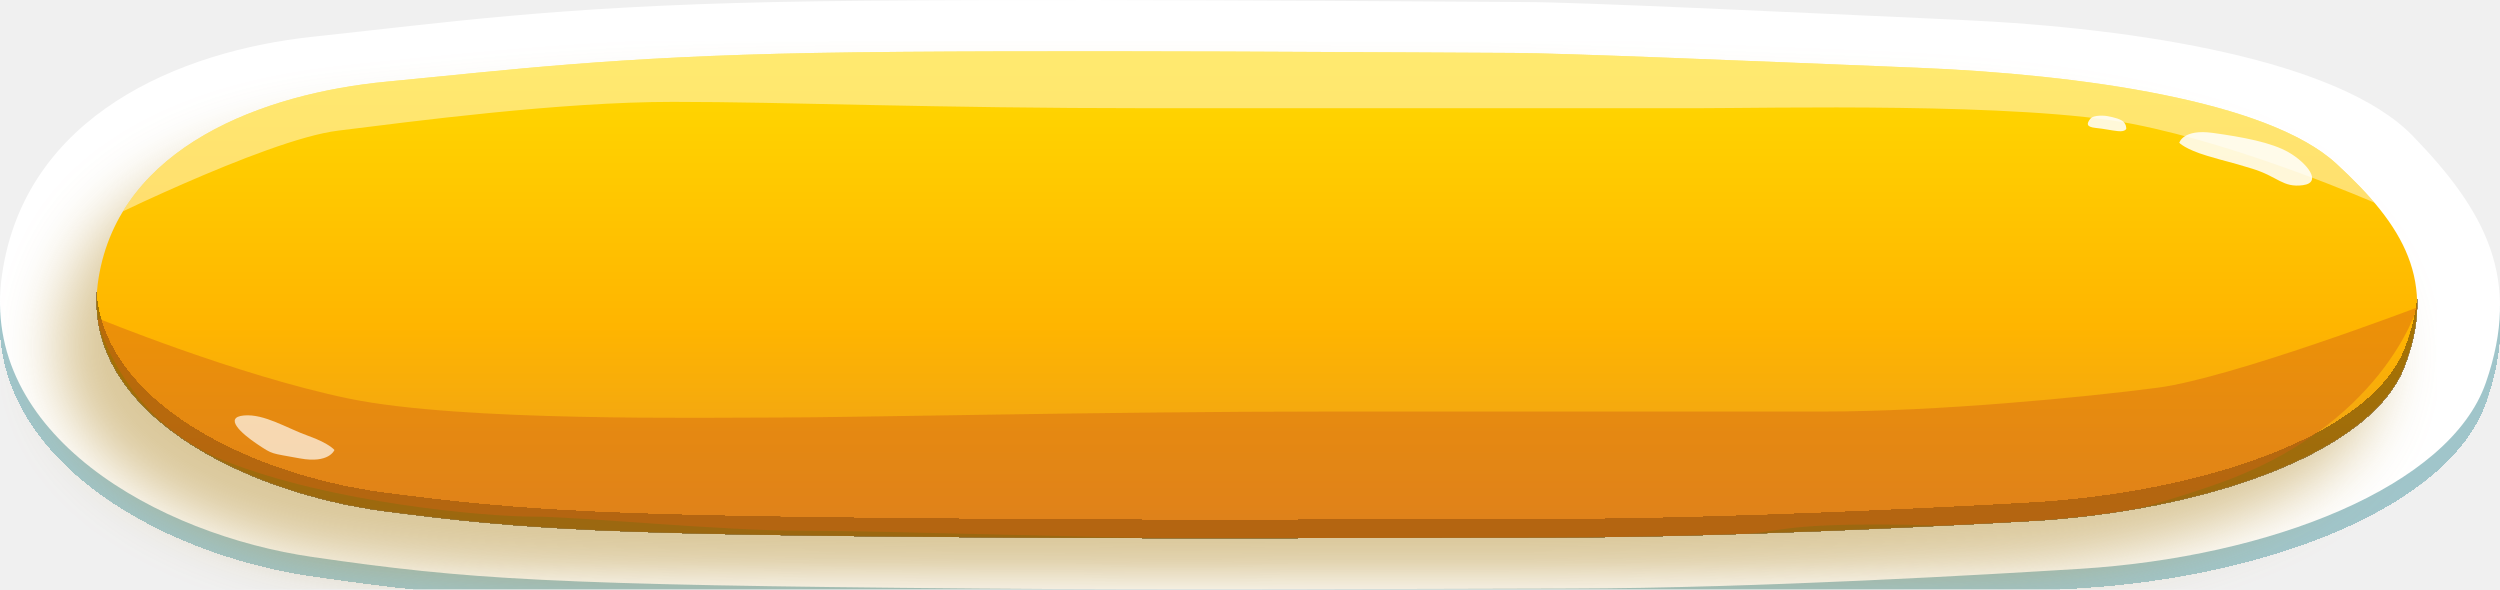
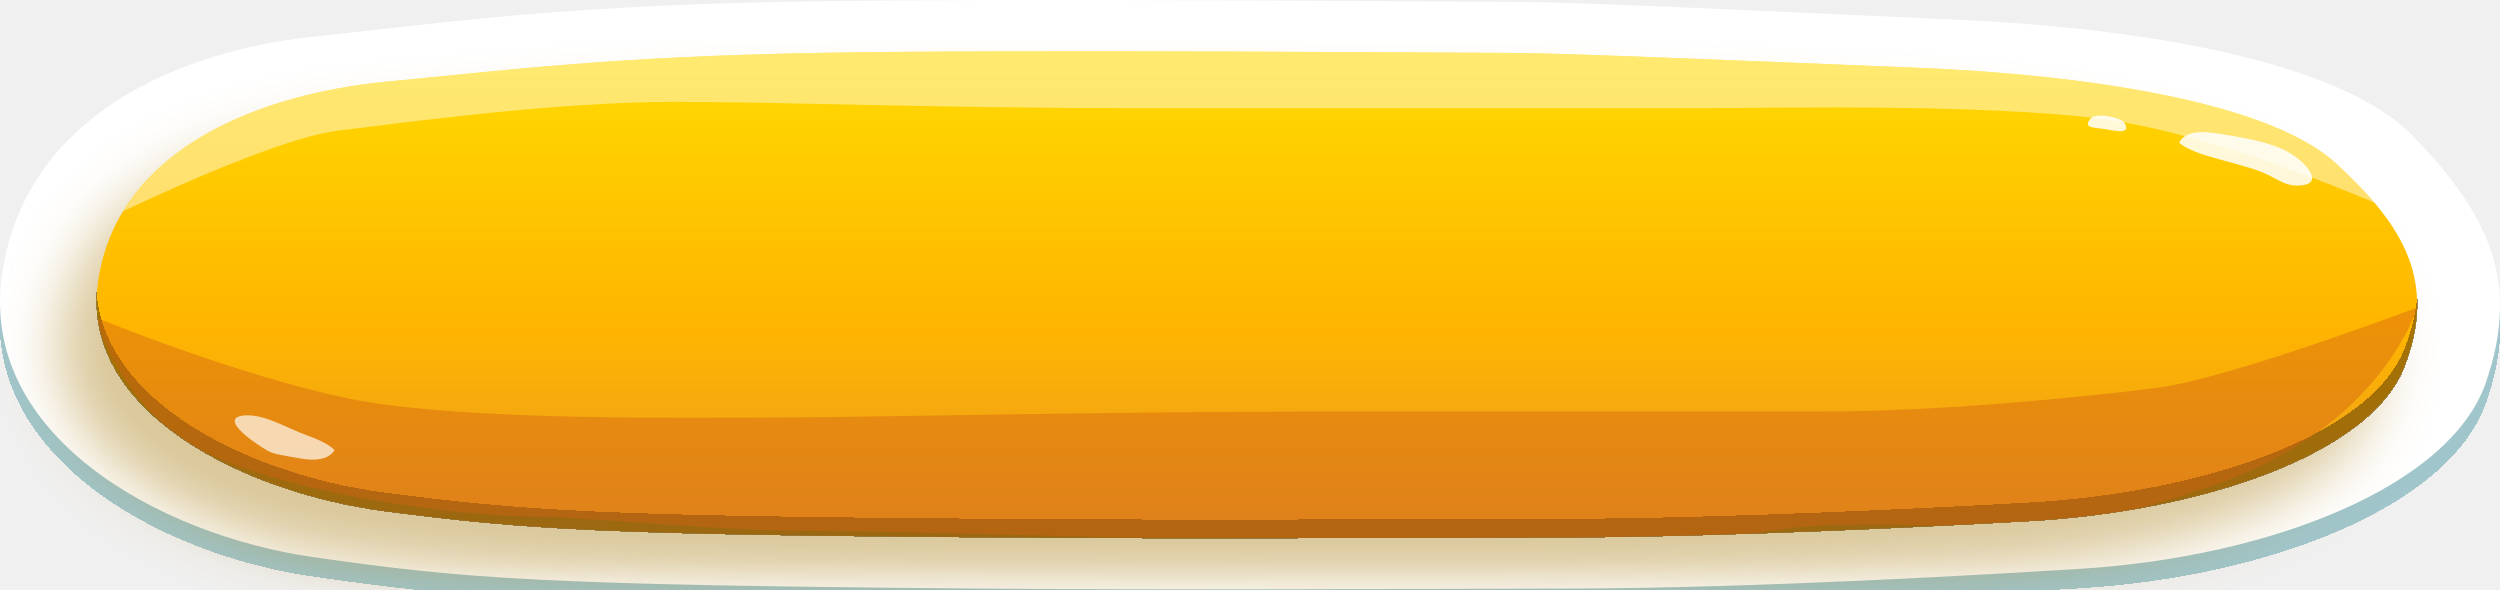
- <svg xmlns="http://www.w3.org/2000/svg" width="263" height="62" viewBox="0 0 263 62" fill="none">
-   <g clip-path="url(#clip0)">
+ <svg xmlns="http://www.w3.org/2000/svg" width="263" height="62" viewBox="0 0 263 62" fill="none" preserveAspectRatio="none">
+   <g>
    <g filter="url(#filter0_d)">
      <path fill-rule="evenodd" clip-rule="evenodd" d="M32.884 3.868C18.878 5.366 2.61 12.134 0.209 28.922C-2.193 45.709 16.605 56.245 32.884 58.597C49.163 60.949 57.505 61.533 102.843 61.916C123.072 62.087 149.181 61.948 165.16 61.916C184.995 61.877 209.633 60.41 218.847 59.838C238.819 58.597 257.704 51.198 261.509 40.264C265.314 29.331 261.509 22.227 253.824 14.298C246.14 6.369 225.071 2.949 206.341 2.099C187.612 1.248 165.783 0.217 160.558 0.217C155.332 0.217 104.547 -0.271 81.416 0.217C58.285 0.705 46.89 2.371 32.884 3.868Z" fill="white" />
    </g>
    <g filter="url(#filter1_di)">
      <path fill-rule="evenodd" clip-rule="evenodd" d="M40.694 8.587C27.694 9.824 12.594 15.415 10.365 29.283C8.136 43.151 25.584 51.855 40.694 53.797C55.803 55.74 63.545 56.223 105.628 56.539C124.404 56.681 148.637 56.566 163.468 56.539C181.879 56.507 204.748 55.295 213.299 54.822C231.837 53.797 249.366 47.685 252.898 38.653C256.429 29.621 252.898 23.753 245.765 17.203C238.633 10.652 219.077 7.828 201.692 7.125C184.308 6.422 164.047 5.57 159.197 5.57C154.347 5.57 107.209 5.167 85.739 5.57C64.27 5.973 53.694 7.35 40.694 8.587Z" fill="url(#paint0_linear)" />
    </g>
    <mask id="mask0" mask-type="alpha" maskUnits="userSpaceOnUse" x="10" y="5" width="245" height="52">
      <path fill-rule="evenodd" clip-rule="evenodd" d="M40.694 8.587C27.694 9.824 12.594 15.415 10.365 29.283C8.136 43.151 25.584 51.855 40.694 53.797C55.803 55.74 63.545 56.223 105.628 56.539C124.404 56.681 148.637 56.566 163.468 56.539C181.879 56.507 204.748 55.295 213.299 54.822C231.837 53.797 249.366 47.685 252.898 38.653C256.429 29.621 252.898 23.753 245.765 17.203C238.633 10.652 219.077 7.828 201.692 7.125C184.308 6.422 164.047 5.57 159.197 5.57C154.347 5.57 107.209 5.167 85.739 5.57C64.27 5.973 53.694 7.35 40.694 8.587Z" fill="white" />
    </mask>
    <g mask="url(#mask0)">
      <path fill-rule="evenodd" clip-rule="evenodd" d="M8.718 24.261C8.718 24.261 13.153 11.604 28.123 8.6C43.093 5.596 50.61 5.448 64.942 4.521C79.275 3.594 129.782 3.594 137.223 3.594C144.663 3.594 198.742 4.696 204.656 5.278C210.57 5.861 225.489 6.57 236.628 10.716C247.767 14.861 249.923 21.38 249.923 21.38C249.923 21.38 236.167 15.344 224.367 13.041C212.567 10.739 186.155 11.385 178.327 11.385C170.5 11.385 144.455 11.385 121.095 11.385C97.736 11.385 82.837 10.716 70.84 10.716C58.843 10.716 43.327 12.786 35.569 13.742C27.811 14.698 8.718 24.261 8.718 24.261Z" fill="white" fill-opacity="0.436" />
      <path fill-rule="evenodd" clip-rule="evenodd" d="M254.282 32.348C254.282 32.348 250.647 44.953 232.849 51.048C215.051 57.142 211.784 55.175 197.612 55.175C183.44 55.175 188.987 56.609 173.244 56.609C157.5 56.609 131.124 56.609 123.678 56.609C116.233 56.609 93.204 55.835 84.466 55.835C75.728 55.835 60.971 54.348 56.033 54.348C51.096 54.348 34.931 52.929 23.786 48.538C12.64 44.146 10.171 33.439 10.171 33.439C10.171 33.439 24.922 39.498 36.729 41.937C48.536 44.377 74.147 43.924 81.98 43.924C89.812 43.924 116.355 43.294 139.729 43.294C163.103 43.294 179.827 43.294 191.832 43.294C203.836 43.294 219.205 41.803 226.967 40.79C234.73 39.777 254.282 32.348 254.282 32.348Z" fill="#D26114" fill-opacity="0.433" />
      <path opacity="0.849" fill-rule="evenodd" clip-rule="evenodd" d="M236.942 17.748C239.637 18.576 240.145 19.767 242.265 19.482C244.386 19.197 242.627 17.102 240.799 16.041C238.972 14.979 235.953 14.422 232.798 13.982C229.643 13.542 229.26 15.02 229.26 15.02C229.26 15.02 229.865 15.693 232.176 16.386C234.487 17.079 234.246 16.921 236.942 17.748Z" fill="white" />
      <path opacity="0.668" fill-rule="evenodd" clip-rule="evenodd" d="M25.665 43.707C23.518 43.899 25.351 45.581 27.055 46.719C28.759 47.857 28.439 47.647 31.537 48.222C34.636 48.798 35.182 47.341 35.182 47.341C35.182 47.341 34.654 46.644 32.427 45.852C30.199 45.06 27.812 43.515 25.665 43.707Z" fill="white" />
      <path opacity="0.849" fill-rule="evenodd" clip-rule="evenodd" d="M221.567 12.195C221.567 12.195 220.254 12.028 219.89 12.508C219.525 12.988 219.436 13.35 220.451 13.456C221.465 13.562 222.044 13.715 222.816 13.796C223.587 13.877 223.682 13.546 223.682 13.546C223.682 13.546 223.732 13.01 223.227 12.687C222.721 12.364 221.567 12.195 221.567 12.195Z" fill="white" />
    </g>
  </g>
  <defs>
    <filter id="filter0_d" x="0" y="0" width="263" height="64" filterUnits="userSpaceOnUse" color-interpolation-filters="sRGB">
      <feFlood flood-opacity="0" result="BackgroundImageFix" />
      <feColorMatrix in="SourceAlpha" type="matrix" values="0 0 0 0 0 0 0 0 0 0 0 0 0 0 0 0 0 0 127 0" />
      <feOffset dy="2" />
      <feColorMatrix type="matrix" values="0 0 0 0 0.012 0 0 0 0 0.439 0 0 0 0 0.494 0 0 0 0.338 0" />
      <feBlend mode="normal" in2="BackgroundImageFix" result="effect1_dropShadow" />
      <feBlend mode="normal" in="SourceGraphic" in2="effect1_dropShadow" result="shape" />
    </filter>
    <filter id="filter1_di" x="0.171" y="4.391" width="256.11" height="63.217" filterUnits="userSpaceOnUse" color-interpolation-filters="sRGB">
      <feFlood flood-opacity="0" result="BackgroundImageFix" />
      <feColorMatrix in="SourceAlpha" type="matrix" values="0 0 0 0 0 0 0 0 0 0 0 0 0 0 0 0 0 0 127 0" />
      <feOffset dx="-4" dy="5" />
      <feGaussianBlur stdDeviation="3" />
      <feColorMatrix type="matrix" values="0 0 0 0 0.687 0 0 0 0 0.528 0 0 0 0 0.139 0 0 0 0.461 0" />
      <feBlend mode="normal" in2="BackgroundImageFix" result="effect1_dropShadow" />
      <feBlend mode="normal" in="SourceGraphic" in2="effect1_dropShadow" result="shape" />
      <feColorMatrix in="SourceAlpha" type="matrix" values="0 0 0 0 0 0 0 0 0 0 0 0 0 0 0 0 0 0 127 0" result="hardAlpha" />
      <feOffset dy="-2" />
      <feComposite in2="hardAlpha" operator="arithmetic" k2="-1" k3="1" />
      <feColorMatrix type="matrix" values="0 0 0 0 0.416 0 0 0 0 0.279 0 0 0 0 0.02 0 0 0 0.602 0" />
      <feBlend mode="normal" in2="shape" result="effect2_innerShadow" />
    </filter>
    <linearGradient id="paint0_linear" x1="16.167" y1="7.633" x2="16.167" y2="56.335" gradientUnits="userSpaceOnUse">
      <stop stop-color="#FFD800" />
      <stop offset="0.548" stop-color="#FFB500" />
      <stop offset="1" stop-color="#E79822" />
    </linearGradient>
    <clipPath id="clip0">
      <rect width="263" height="62" fill="white" />
    </clipPath>
  </defs>
</svg>
